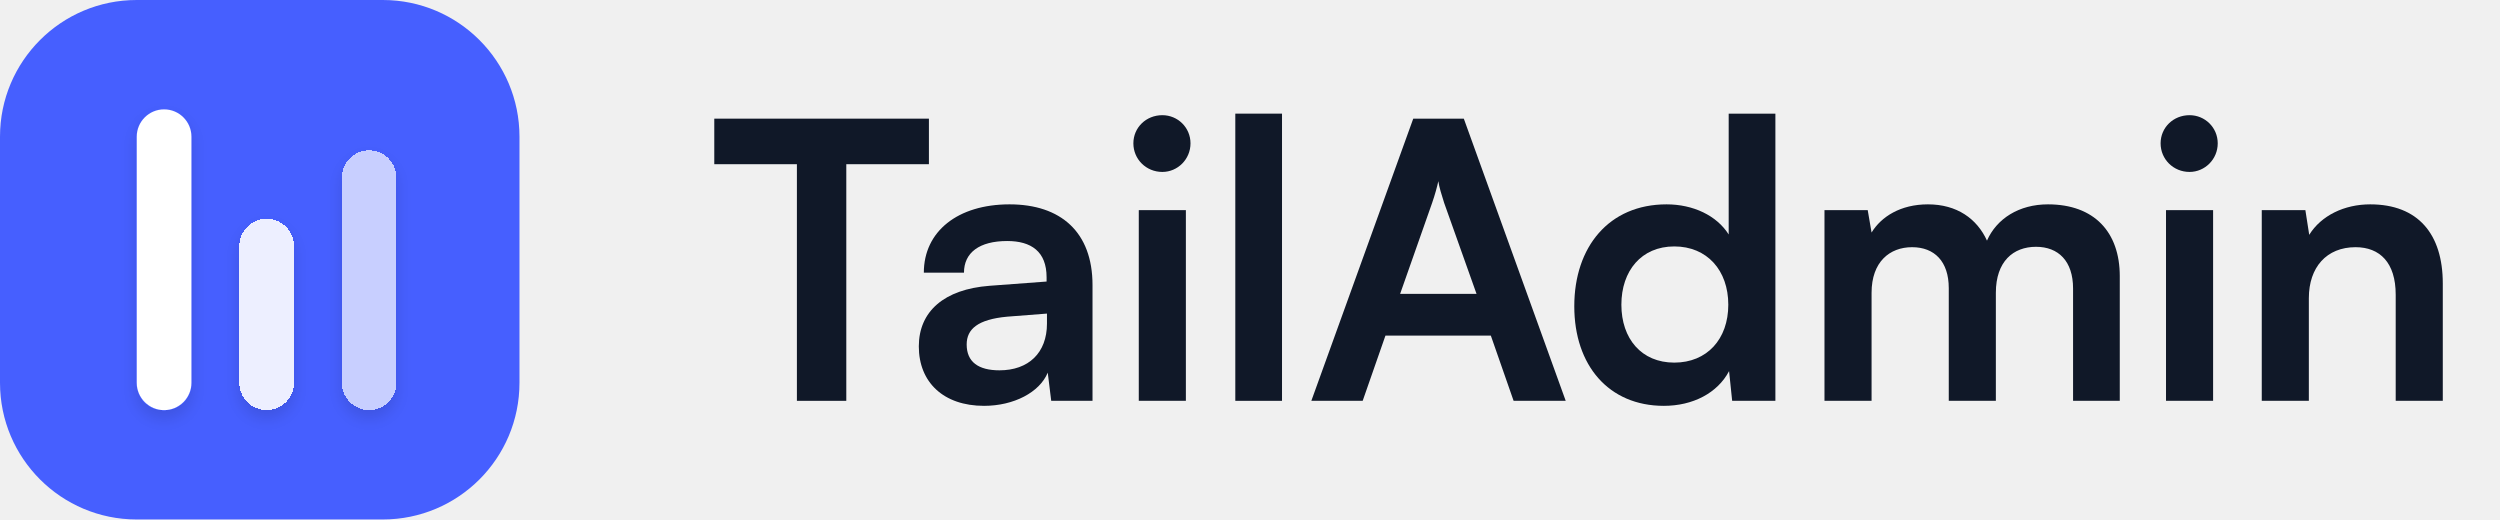
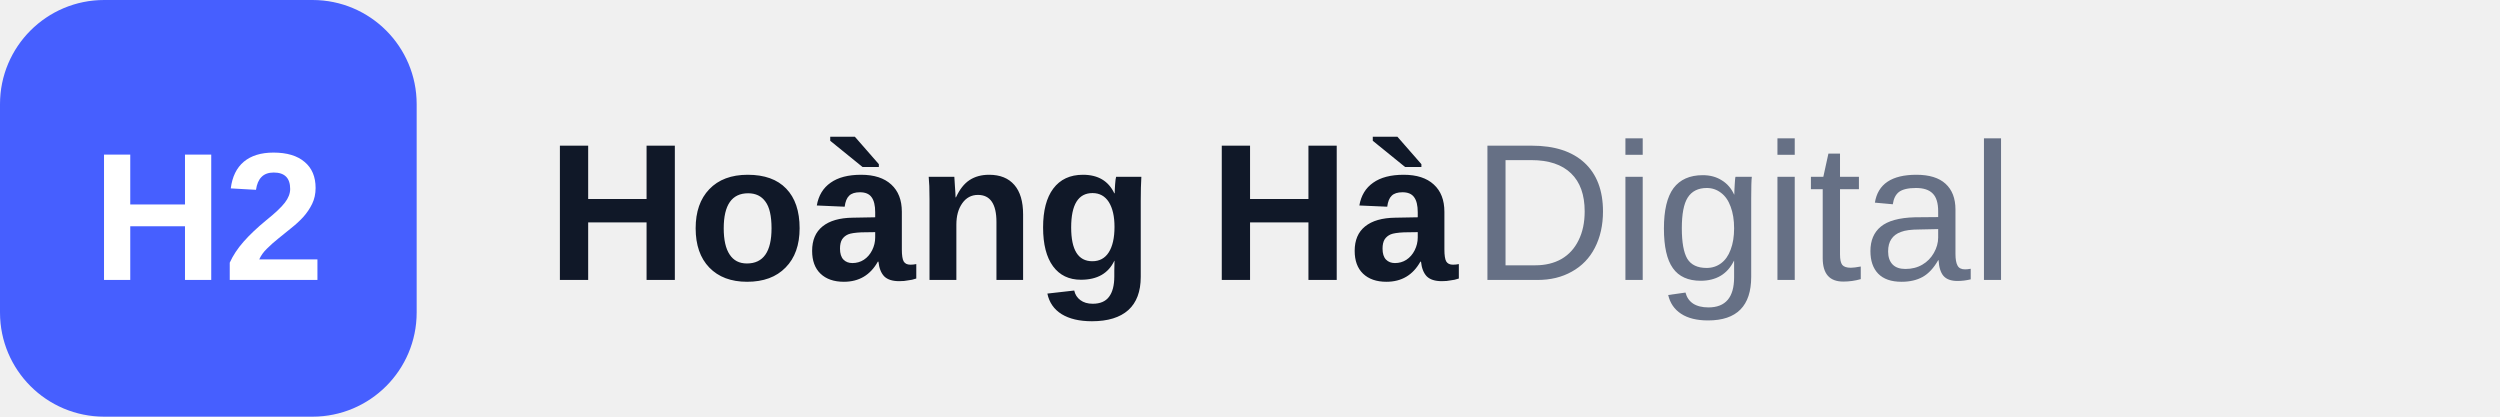
- <svg xmlns="http://www.w3.org/2000/svg" width="154" height="32" viewBox="0 0 154 32" fill="none">
-   <path d="M0 8.421C0 3.77 3.77 0 8.421 0H23.579C28.23 0 32 3.77 32 8.421V23.579C32 28.23 28.23 32 23.579 32H8.421C3.77 32 0 28.23 0 23.579V8.421Z" fill="#465FFF" />
-   <g filter="url(#filter0_d_1624_24907)">
-     <path d="M8.424 8.422C8.424 7.491 9.178 6.737 10.108 6.737V6.737C11.038 6.737 11.792 7.491 11.792 8.422V23.579C11.792 24.51 11.038 25.264 10.108 25.264V25.264C9.178 25.264 8.424 24.51 8.424 23.579V8.422Z" fill="white" />
-   </g>
-   <g filter="url(#filter1_d_1624_24907)">
-     <path d="M14.742 15.157C14.742 14.227 15.496 13.473 16.426 13.473V13.473C17.357 13.473 18.111 14.227 18.111 15.157V23.578C18.111 24.508 17.357 25.262 16.426 25.262V25.262C15.496 25.262 14.742 24.508 14.742 23.578V15.157Z" fill="white" fill-opacity="0.9" shape-rendering="crispEdges" />
-   </g>
-   <g filter="url(#filter2_d_1624_24907)">
-     <path d="M21.055 10.946C21.055 10.016 21.809 9.262 22.739 9.262V9.262C23.669 9.262 24.423 10.016 24.423 10.946V23.578C24.423 24.508 23.669 25.262 22.739 25.262V25.262C21.809 25.262 21.055 24.508 21.055 23.578V10.946Z" fill="white" fill-opacity="0.7" shape-rendering="crispEdges" />
-   </g>
-   <path d="M44 10.115H49.089V24.691H52.132V10.115H57.221V7.309H44V10.115Z" fill="#101828" />
-   <path d="M60.617 25C62.448 25 64.042 24.168 64.541 22.955L64.755 24.691H67.299V17.558C67.299 14.3 65.349 12.588 62.187 12.588C59.001 12.588 56.908 14.252 56.908 16.797H59.381C59.381 15.56 60.332 14.847 62.044 14.847C63.519 14.847 64.47 15.489 64.47 17.082V17.343L60.95 17.605C58.168 17.819 56.599 19.174 56.599 21.338C56.599 23.549 58.121 25 60.617 25ZM61.569 22.812C60.261 22.812 59.547 22.289 59.547 21.219C59.547 20.268 60.237 19.674 62.044 19.507L64.493 19.317V19.935C64.493 21.742 63.352 22.812 61.569 22.812Z" fill="#101828" />
-   <path d="M71.6 10.591C72.551 10.591 73.335 9.806 73.335 8.831C73.335 7.856 72.551 7.095 71.6 7.095C70.601 7.095 69.816 7.856 69.816 8.831C69.816 9.806 70.601 10.591 71.6 10.591ZM70.149 24.691H73.05V12.944H70.149V24.691Z" fill="#101828" />
-   <path d="M78.972 24.691V7H76.095V24.691H78.972Z" fill="#101828" />
-   <path d="M83.941 24.691L85.344 20.672H91.835L93.238 24.691H96.448L90.171 7.309H87.056L80.778 24.691H83.941ZM88.221 12.493C88.387 12.017 88.53 11.494 88.601 11.161C88.649 11.518 88.815 12.041 88.958 12.493L90.955 18.104H86.247L88.221 12.493Z" fill="#101828" />
-   <path d="M102.493 25C104.276 25 105.798 24.215 106.511 22.86L106.701 24.691H109.364V7H106.487V14.443C105.75 13.277 104.3 12.588 102.659 12.588C99.116 12.588 96.976 15.203 96.976 18.865C96.976 22.503 99.092 25 102.493 25ZM103.135 22.337C101.113 22.337 99.877 20.863 99.877 18.77C99.877 16.678 101.113 15.18 103.135 15.18C105.156 15.18 106.463 16.654 106.463 18.77C106.463 20.886 105.156 22.337 103.135 22.337Z" fill="#101828" />
-   <path d="M115.289 24.691V18.033C115.289 16.131 116.406 15.227 117.785 15.227C119.164 15.227 120.044 16.107 120.044 17.748V24.691H122.945V18.033C122.945 16.107 124.015 15.203 125.418 15.203C126.797 15.203 127.701 16.083 127.701 17.771V24.691H130.578V17.011C130.578 14.3 129.008 12.588 126.155 12.588C124.372 12.588 122.993 13.468 122.398 14.823C121.78 13.468 120.543 12.588 118.76 12.588C117.072 12.588 115.883 13.349 115.289 14.324L115.051 12.944H112.388V24.691H115.289Z" fill="#101828" />
-   <path d="M134.876 10.591C135.827 10.591 136.612 9.806 136.612 8.831C136.612 7.856 135.827 7.095 134.876 7.095C133.877 7.095 133.093 7.856 133.093 8.831C133.093 9.806 133.877 10.591 134.876 10.591ZM133.426 24.691H136.327V12.944H133.426V24.691Z" fill="#101828" />
-   <path d="M142.225 24.691V18.366C142.225 16.464 143.318 15.227 145.102 15.227C146.6 15.227 147.575 16.178 147.575 18.152V24.691H150.476V17.462C150.476 14.419 148.954 12.588 146.005 12.588C144.412 12.588 142.985 13.277 142.248 14.466L142.011 12.944H139.324V24.691H142.225Z" fill="#101828" />
-   <defs>
-     <filter id="filter0_d_1624_24907" x="7.424" y="6.237" width="5.368" height="20.526" filterUnits="userSpaceOnUse" color-interpolation-filters="sRGB">
-       <feFlood flood-opacity="0" result="BackgroundImageFix" />
-       <feColorMatrix in="SourceAlpha" type="matrix" values="0 0 0 0 0 0 0 0 0 0 0 0 0 0 0 0 0 0 127 0" result="hardAlpha" />
-       <feOffset dy="0.5" />
-       <feGaussianBlur stdDeviation="0.5" />
-       <feComposite in2="hardAlpha" operator="out" />
-       <feColorMatrix type="matrix" values="0 0 0 0 0 0 0 0 0 0 0 0 0 0 0 0 0 0 0.12 0" />
-       <feBlend mode="normal" in2="BackgroundImageFix" result="effect1_dropShadow_1624_24907" />
-       <feBlend mode="normal" in="SourceGraphic" in2="effect1_dropShadow_1624_24907" result="shape" />
-     </filter>
-     <filter id="filter1_d_1624_24907" x="13.742" y="12.973" width="5.368" height="13.79" filterUnits="userSpaceOnUse" color-interpolation-filters="sRGB">
-       <feFlood flood-opacity="0" result="BackgroundImageFix" />
-       <feColorMatrix in="SourceAlpha" type="matrix" values="0 0 0 0 0 0 0 0 0 0 0 0 0 0 0 0 0 0 127 0" result="hardAlpha" />
-       <feOffset dy="0.5" />
-       <feGaussianBlur stdDeviation="0.5" />
-       <feComposite in2="hardAlpha" operator="out" />
-       <feColorMatrix type="matrix" values="0 0 0 0 0 0 0 0 0 0 0 0 0 0 0 0 0 0 0.12 0" />
-       <feBlend mode="normal" in2="BackgroundImageFix" result="effect1_dropShadow_1624_24907" />
-       <feBlend mode="normal" in="SourceGraphic" in2="effect1_dropShadow_1624_24907" result="shape" />
-     </filter>
-     <filter id="filter2_d_1624_24907" x="20.055" y="8.762" width="5.368" height="18" filterUnits="userSpaceOnUse" color-interpolation-filters="sRGB">
-       <feFlood flood-opacity="0" result="BackgroundImageFix" />
-       <feColorMatrix in="SourceAlpha" type="matrix" values="0 0 0 0 0 0 0 0 0 0 0 0 0 0 0 0 0 0 127 0" result="hardAlpha" />
-       <feOffset dy="0.5" />
-       <feGaussianBlur stdDeviation="0.5" />
-       <feComposite in2="hardAlpha" operator="out" />
-       <feColorMatrix type="matrix" values="0 0 0 0 0 0 0 0 0 0 0 0 0 0 0 0 0 0 0.12 0" />
-       <feBlend mode="normal" in2="BackgroundImageFix" result="effect1_dropShadow_1624_24907" />
-       <feBlend mode="normal" in="SourceGraphic" in2="effect1_dropShadow_1624_24907" result="shape" />
-     </filter>
-   </defs>
+ <svg xmlns="http://www.w3.org/2000/svg" width="192" height="32" viewBox="0 0 192 32" fill="none">
+   <rect width="32" height="32" rx="8" fill="#465FFF" />
+   <text x="16" y="21.5" text-anchor="middle" font-family="Arial, Helvetica, sans-serif" font-size="14" font-weight="700" fill="#FFFFFF">H2</text>
+   <text x="42" y="21.5" font-family="Arial, Helvetica, sans-serif" font-size="15" font-weight="700" fill="#101828">Hoàng Hà</text>
+   <text x="113" y="21.5" font-family="Arial, Helvetica, sans-serif" font-size="15" font-weight="500" fill="#667085">Digital</text>
</svg>
